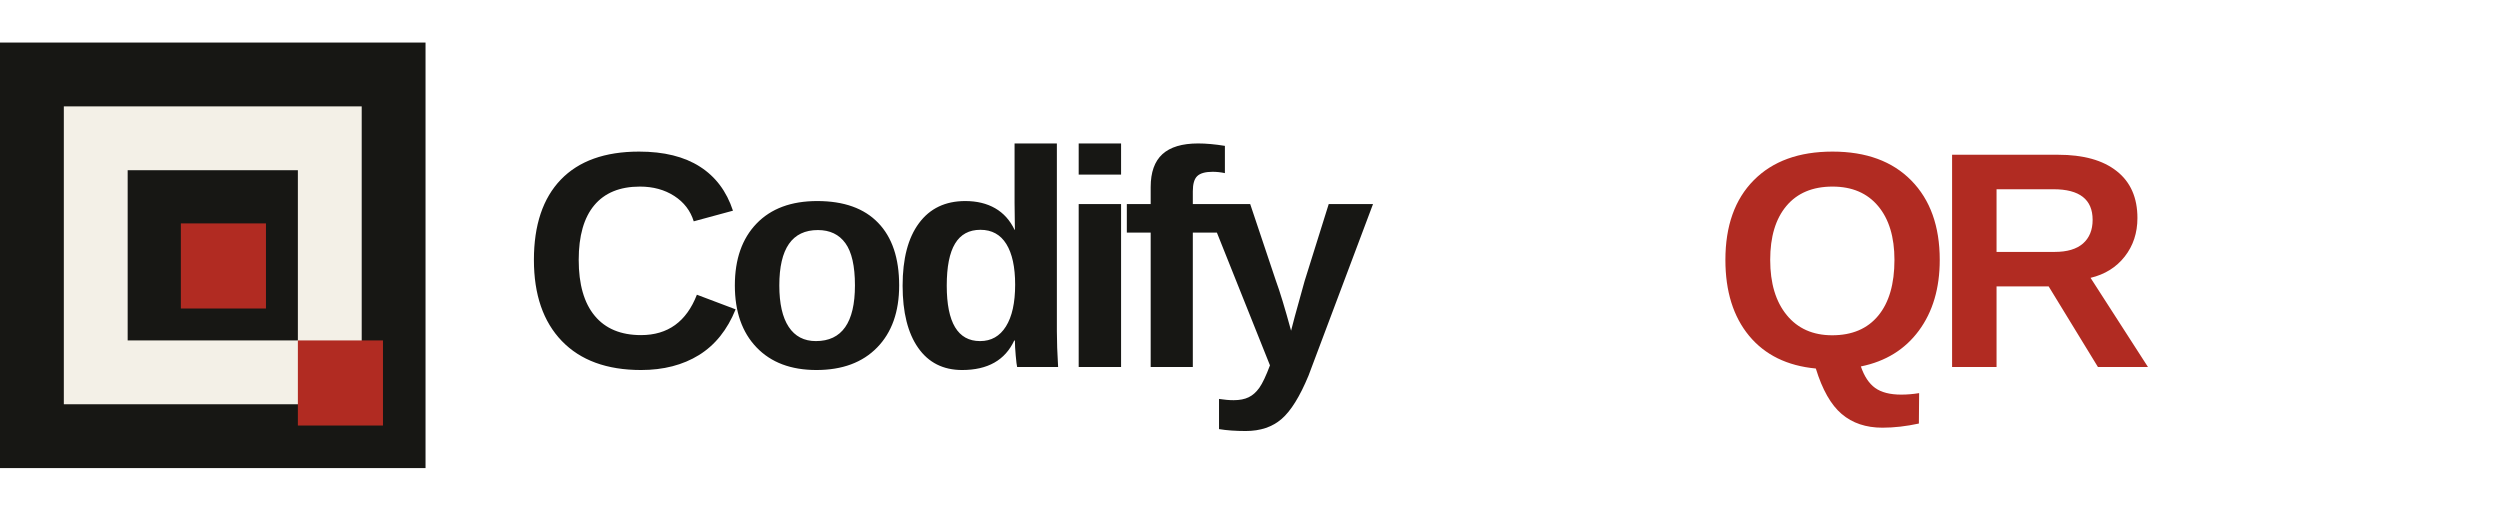
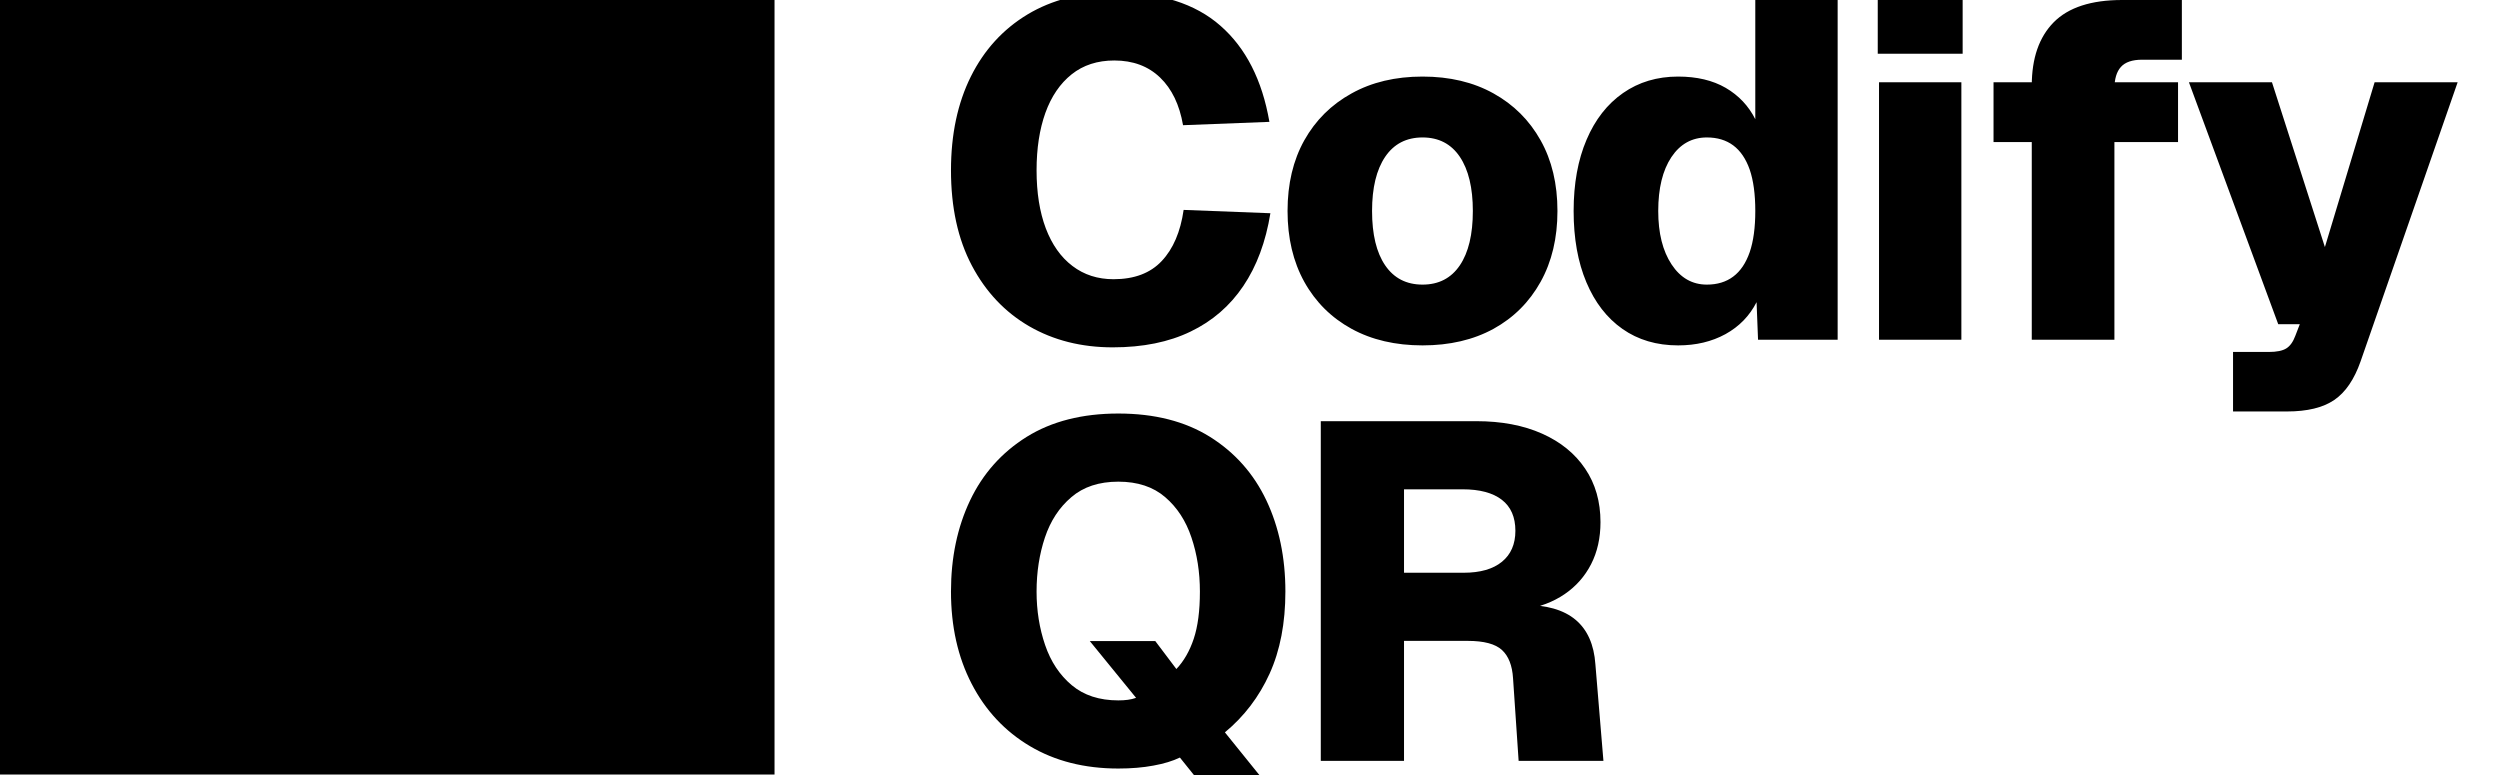
- <svg xmlns="http://www.w3.org/2000/svg" width="470" height="96" viewBox="0 0 470 96" role="img" aria-labelledby="title">
-   <rect x="0" y="8" width="80" height="80" class="wm-ink" fill="#171714" />
-   <path class="wm-paper" fill="#F3F0E7" fill-rule="evenodd" d="M12 20h56v56H12zm12 12v32h32V32z" />
-   <path class="wm-accent" fill="#B12B22" d="M34 42h16v16H34zM56 64h16v16H56z" />
-   <text x="98" y="69" class="wm-ink" fill="#171714" font-family="Arial, Helvetica, sans-serif" font-size="58" font-weight="800" letter-spacing="-4">Codify</text>
-   <text x="322" y="69" class="wm-accent" fill="#B12B22" font-family="Arial, Helvetica, sans-serif" font-size="58" font-weight="800" letter-spacing="-4">QR</text>
+ <svg xmlns="http://www.w3.org/2000/svg" viewBox="0 0 255 79" width="255" height="79" role="img" aria-labelledby="t">
+   <g transform="scale(0.1543)">
+     <rect width="512" height="512" class="wm-ink" />
+     <path class="wm-paper" fill-rule="evenodd" d="M72 72h368v368H72zm64 64v240h240V136z" />
+     <path class="wm-accent" d="M200 200h112v112H200zM312 312h128v128H312z" />
+     <path class="wm-paper" d="M344 344h32v32h-32z" />
+   </g>
+   <g transform="translate(95 0)">
+     <path class="wm-ink" d="M18.5 35.43Q13.71 35.43 9.98 33.28Q6.26 31.12 4.13 27.09Q2 23.06 2 17.37Q2 11.88 4.03 7.8Q6.06 3.73 9.81 1.47Q13.56 -0.78 18.66 -0.78Q25.62 -0.78 29.49 2.63Q33.37 6.03 34.48 12.43L25.67 12.77Q25.13 9.64 23.33 7.91Q21.52 6.17 18.66 6.17Q16.08 6.17 14.31 7.58Q12.54 8.99 11.63 11.51Q10.73 14.03 10.73 17.37Q10.73 20.79 11.67 23.29Q12.62 25.79 14.39 27.13Q16.16 28.48 18.58 28.48Q21.76 28.48 23.5 26.62Q25.25 24.76 25.73 21.41L34.58 21.75Q33.87 26.13 31.82 29.17Q29.77 32.22 26.44 33.82Q23.12 35.43 18.5 35.43ZM50.1 35.23Q45.95 35.23 42.86 33.54Q39.76 31.84 38.04 28.75Q36.33 25.66 36.33 21.52Q36.33 17.37 38.04 14.31Q39.76 11.24 42.86 9.53Q45.95 7.81 50.1 7.81Q54.25 7.81 57.34 9.53Q60.42 11.24 62.14 14.31Q63.86 17.37 63.86 21.52Q63.86 25.66 62.14 28.75Q60.42 31.84 57.34 33.54Q54.25 35.23 50.1 35.23ZM50.1 29.03Q52.57 29.03 53.9 27.07Q55.23 25.11 55.23 21.52Q55.23 17.97 53.9 15.99Q52.57 14.02 50.1 14.02Q47.63 14.02 46.29 15.99Q44.95 17.97 44.95 21.52Q44.95 25.11 46.29 27.07Q47.63 29.03 50.1 29.03ZM76.17 35.23Q72.88 35.23 70.49 33.55Q68.11 31.88 66.81 28.79Q65.51 25.71 65.51 21.52Q65.51 17.33 66.83 14.25Q68.14 11.17 70.55 9.49Q72.96 7.81 76.17 7.81Q79.03 7.81 81.02 8.96Q83.01 10.12 84.04 12.16V0H92.44V34.65H84.32L84.17 30.82Q83.1 32.92 81 34.08Q78.9 35.23 76.17 35.23ZM79.1 29.03Q80.7 29.03 81.79 28.21Q82.89 27.39 83.47 25.72Q84.04 24.06 84.04 21.52Q84.04 18.96 83.47 17.3Q82.89 15.65 81.79 14.83Q80.7 14.02 79.1 14.02Q76.82 14.02 75.48 16.03Q74.14 18.05 74.14 21.52Q74.14 24.91 75.5 26.97Q76.86 29.03 79.1 29.03ZM96.66 34.65V8.39H105.06V34.65ZM96.53 5.48V-0.79H105.19V5.48ZM112.24 34.65V8.73Q112.24 4.54 114.48 2.27Q116.73 0 121.46 0H127.55V6.09H123.5Q121.99 6.09 121.33 6.83Q120.67 7.56 120.67 9.07V34.65ZM108.34 14.49V8.39H127.16V14.49ZM132.77 41.97V35.9H136.41Q137.62 35.9 138.2 35.54Q138.78 35.18 139.12 34.26L139.58 33.07H137.38L128.27 8.39H136.74L142.14 25.2L147.21 8.39H155.68L145.78 36.86Q144.81 39.63 143.09 40.8Q141.37 41.97 138.28 41.97Z" />
+     <path class="wm-accent" d="M27.95 80.51 25.35 77.27Q24.25 77.8 22.65 78.09Q21.05 78.39 19.07 78.39Q13.9 78.39 10.06 76.11Q6.22 73.83 4.11 69.75Q2 65.68 2 60.34Q2 55.14 3.95 51.04Q5.9 46.95 9.72 44.56Q13.55 42.18 19.07 42.18Q24.61 42.18 28.42 44.56Q32.23 46.95 34.17 51.04Q36.11 55.14 36.11 60.34Q36.11 65.16 34.5 68.71Q32.89 72.26 29.94 74.7L34.63 80.51ZM19.07 71.44Q19.6 71.44 20.04 71.38Q20.48 71.32 20.88 71.18L16.16 65.39H22.84L24.99 68.24Q26.13 67.04 26.76 65.16Q27.39 63.28 27.39 60.34Q27.39 57.38 26.53 54.83Q25.68 52.28 23.85 50.71Q22.02 49.13 19.07 49.13Q16.12 49.13 14.28 50.71Q12.43 52.28 11.58 54.83Q10.73 57.38 10.73 60.34Q10.73 63.24 11.6 65.79Q12.47 68.34 14.32 69.89Q16.17 71.44 19.07 71.44ZM39.72 77.61V42.96H55.58Q59.44 42.96 62.29 44.23Q65.14 45.5 66.69 47.81Q68.25 50.12 68.25 53.26Q68.25 55.68 67.29 57.55Q66.33 59.42 64.58 60.61Q62.83 61.8 60.47 62.17L60.34 61.69Q63.9 61.69 65.71 63.22Q67.52 64.74 67.73 67.76L68.55 77.61H59.9L59.33 69.18Q59.21 67.23 58.2 66.3Q57.19 65.37 54.71 65.37H48.21V77.61ZM48.21 58.42H54.29Q56.83 58.42 58.2 57.3Q59.57 56.18 59.57 54.14Q59.57 52.05 58.19 50.98Q56.81 49.91 54.18 49.91H48.21Z" />
+   </g>
</svg>
